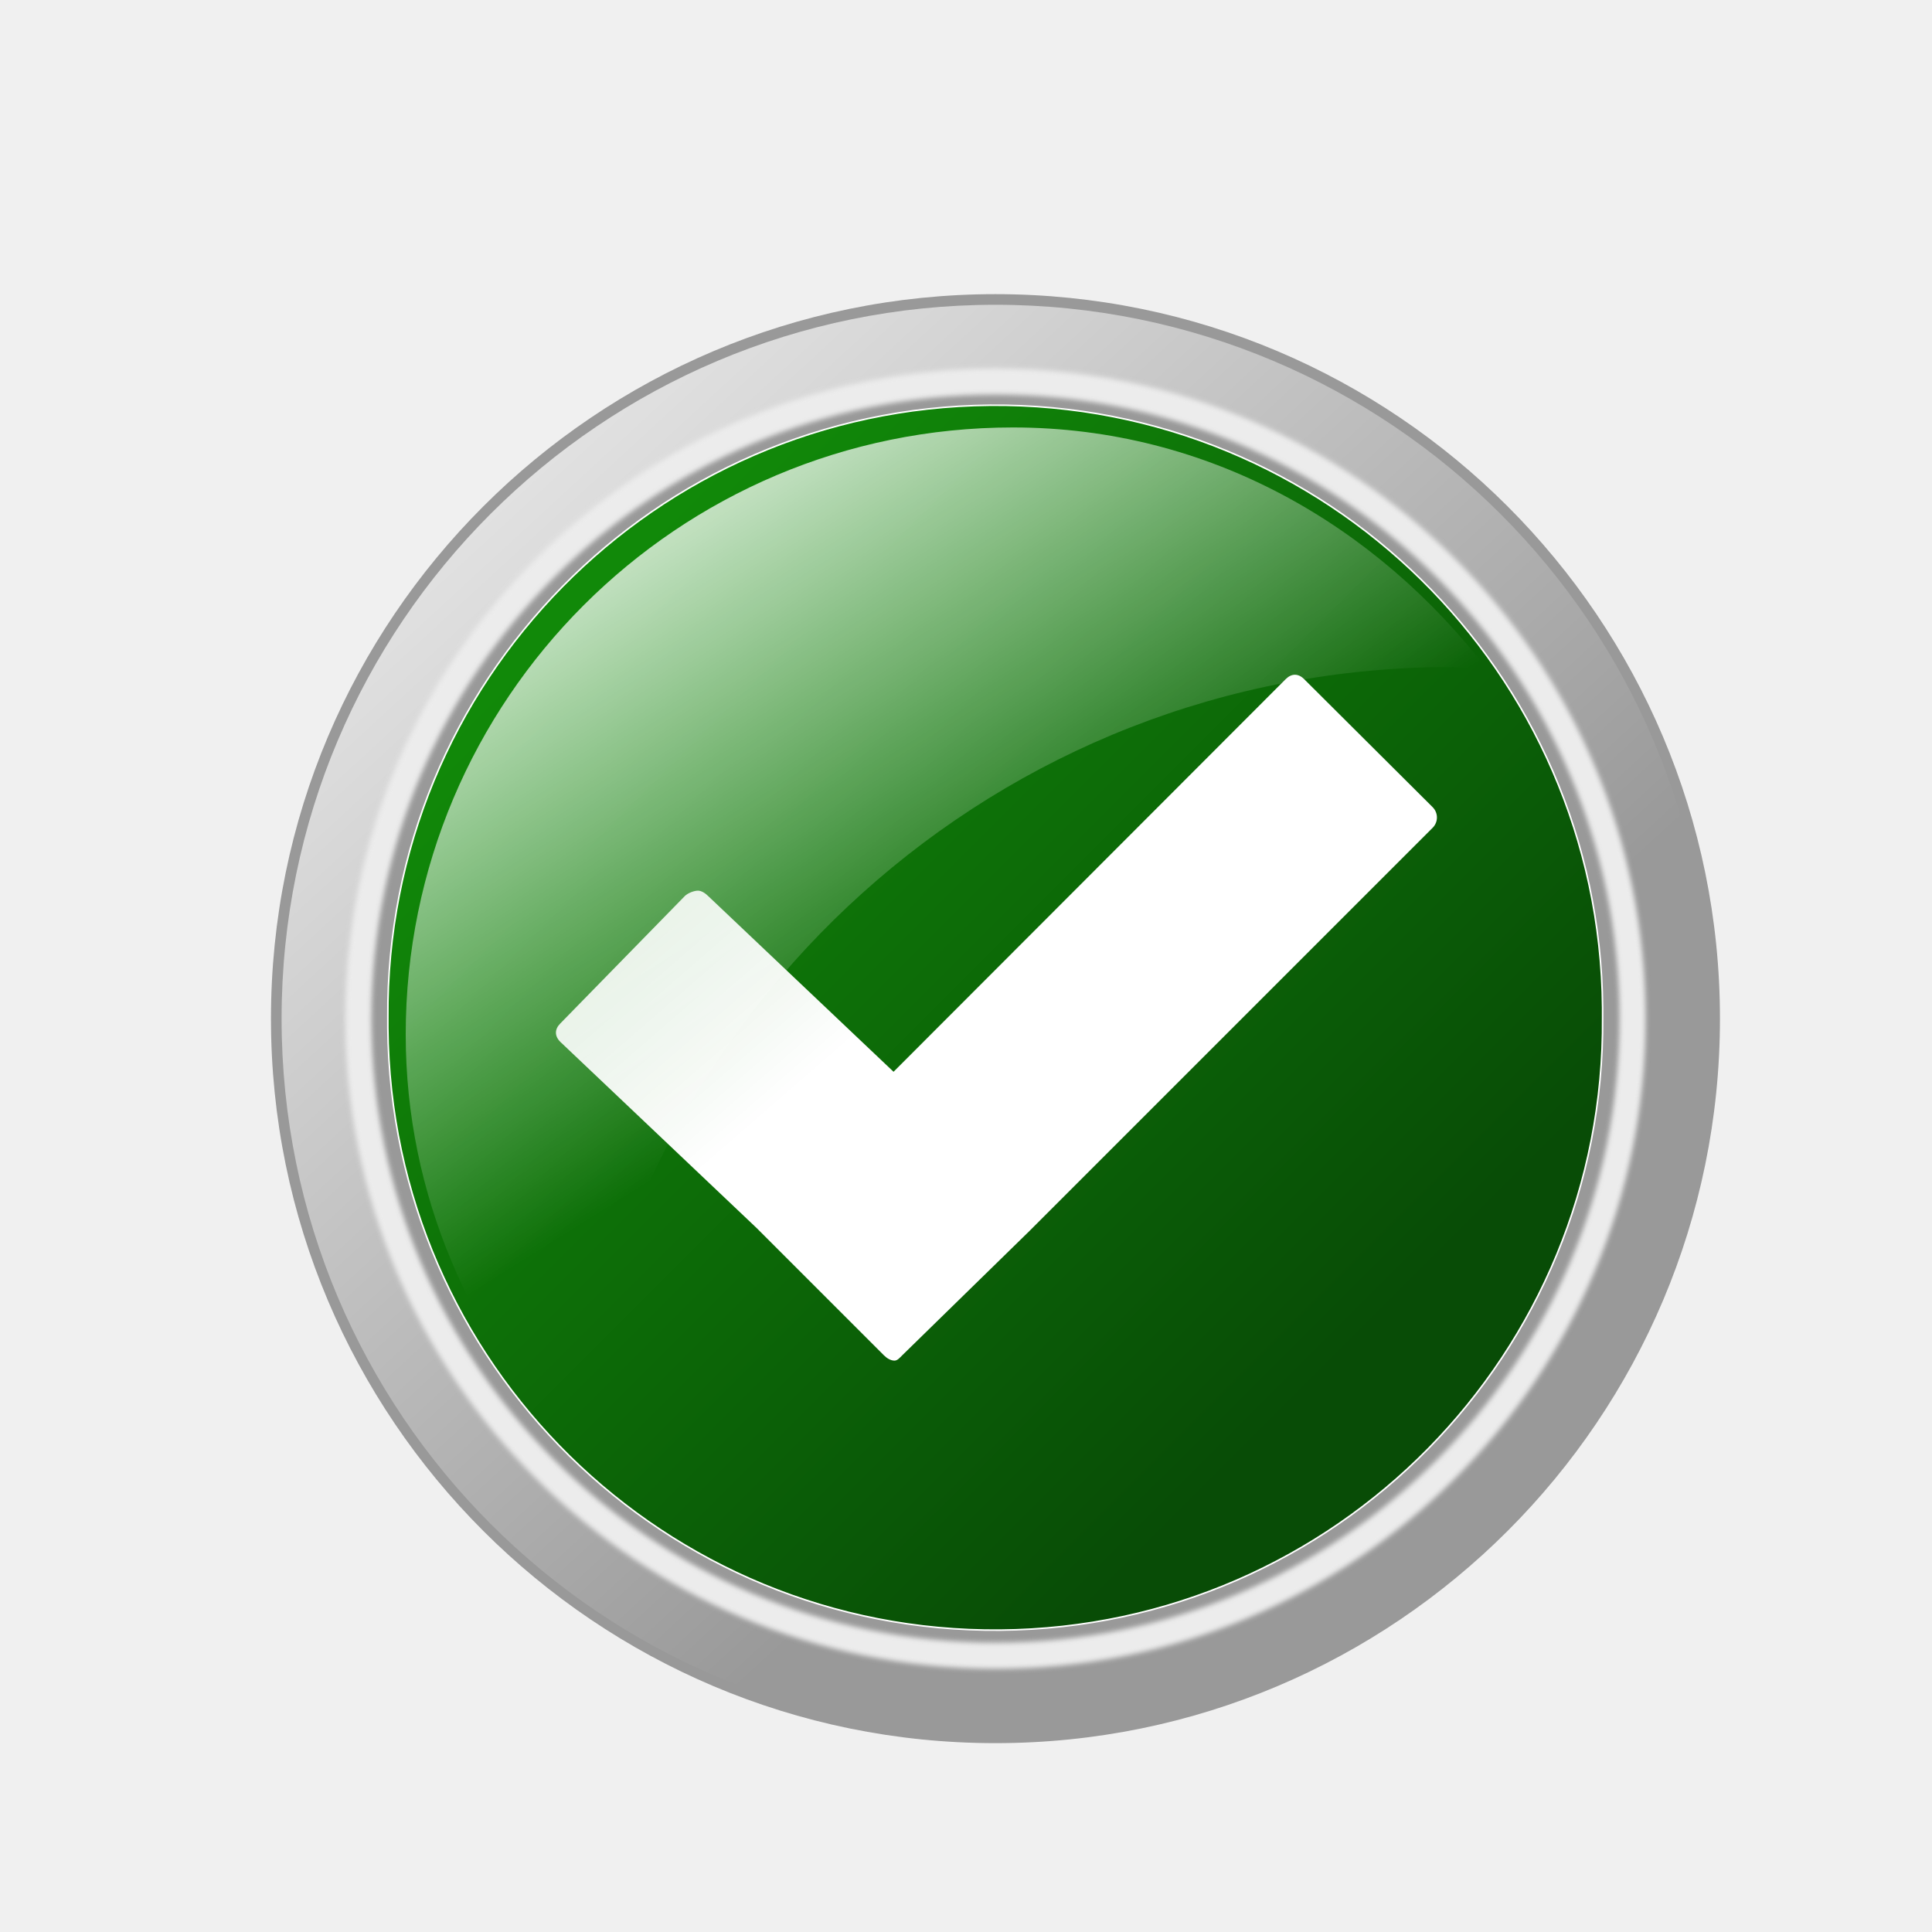
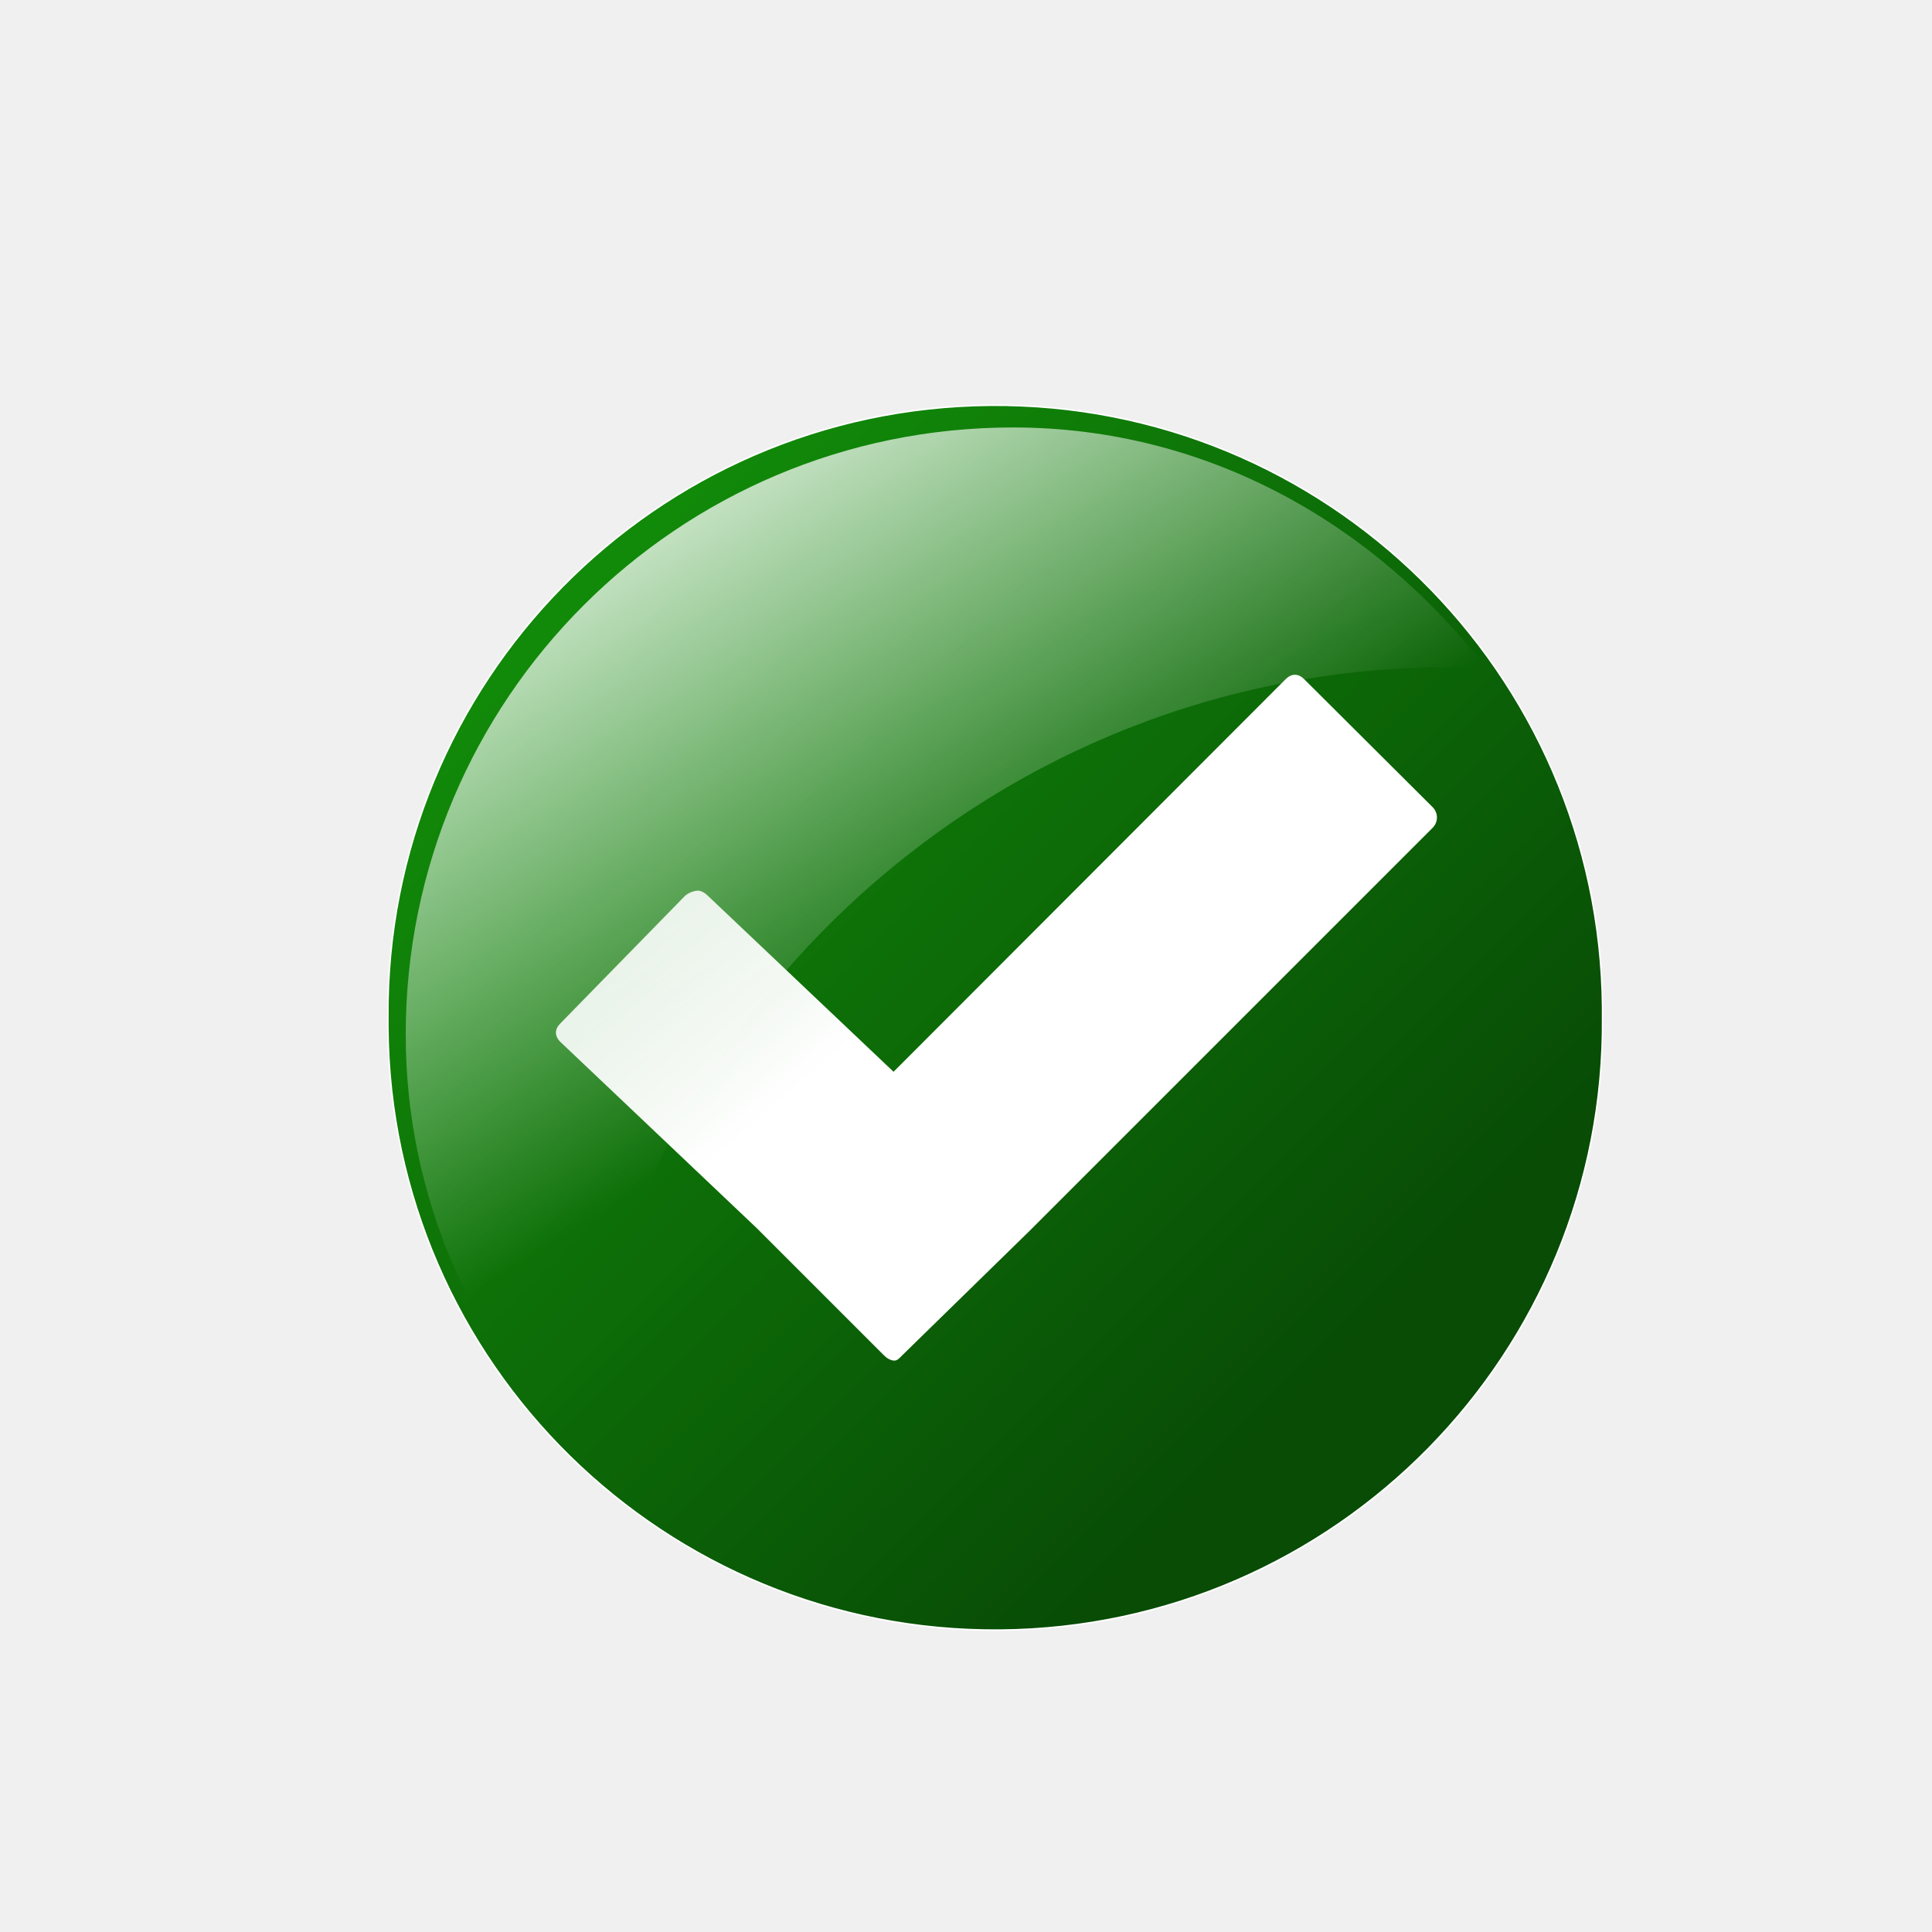
<svg xmlns="http://www.w3.org/2000/svg" version="1.1" id="Camada_1" x="0px" y="0px" viewBox="0 0 400 400" style="enable-background:new 0 0 400 400;" xml:space="preserve">
  <style type="text/css">
- 	.st0{fill:#999999;}
- 	.st1{fill:url(#SVGID_1_);}
- 	.st2{filter:url(#b);}
- 	.st3{fill:#ECECEC;}
- 	.st4{fill:url(#SVGID_2_);stroke:#FFFFFF;stroke-width:0.325;}
- 	.st5{fill:url(#SVGID_3_);}
- 	.st6{fill:url(#SVGID_4_);}
+ 	.st0{fill:url(#SVGID_1_);stroke:#FFFFFF;stroke-width:0.325;}
+ 	.st1{fill:url(#SVGID_2_);}
+ 	.st2{fill:url(#SVGID_3_);}
</style>
-   <filter id="b">
-     <feGaussianBlur stdDeviation=".53" />
-   </filter>
-   <path class="st0" d="M356.1,210.9c0,82.8-67.2,150-150,150s-150-67.2-150-150s67.2-150,150-150S356.1,128.1,356.1,210.9z" />
-   <linearGradient id="SVGID_1_" gradientUnits="userSpaceOnUse" x1="183.715" y1="258.283" x2="257.775" y2="177.893" gradientTransform="matrix(2.7878 0 0 -2.7878 -467.277 755.951)">
+   <linearGradient id="SVGID_1_" gradientUnits="userSpaceOnUse" x1="265.205" y1="175.498" x2="302.753" y2="137.928" gradientTransform="matrix(4.1839 0 0 -4.1839 -989.3583 859.028)">
+     <stop offset="0" style="stop-color:#118909" />
+     <stop offset="1" style="stop-color:#084C06" />
+   </linearGradient>
+   <path class="st0" d="M331.8,210.7c0.6,69.4-55.2,126.2-124.7,126.8c-69.4,0.6-126.2-55.2-126.8-124.7c0-0.7,0-1.4,0-2.1  C79.8,141.2,135.6,84.5,205,83.9c69.4-0.6,126.2,55.2,126.8,124.7C331.8,209.3,331.8,210,331.8,210.7z" />
+   <linearGradient id="SVGID_2_" gradientUnits="userSpaceOnUse" x1="169.681" y1="242.981" x2="242.4" y2="159.161" gradientTransform="matrix(0.8907 0 0 -0.8907 -10.6021 332.0751)">
+     <stop offset="0" style="stop-color:#FFFFFF;stop-opacity:0.727" />
+     <stop offset="1" style="stop-color:#FFFFFF" />
+   </linearGradient>
+   <path class="st1" d="M144.5,184.4c-0.8,0-2.1,0.5-2.7,1.1l-25.8,26.4c-1.2,1.2-1.2,2.6,0,3.8l40.6,38.5l26.4,26.4  c0.6,0.6,1.4,1.1,2.2,1.1c0.6,0,1.1-0.6,1.6-1.1l26.4-25.8l83.4-83.4c1.2-1.2,1.2-3.1,0-4.3L270,140.6c-1.2-1.2-2.6-1.2-3.8,0  L185,221.9l-38.4-36.4C146,184.9,145.2,184.4,144.5,184.4L144.5,184.4z" />
+   <linearGradient id="SVGID_3_" gradientUnits="userSpaceOnUse" x1="250.542" y1="178.423" x2="268.88" y2="150.84" gradientTransform="matrix(4.7173 0 0 -4.4513 -1067.301 874.4293)">
    <stop offset="0" style="stop-color:#FFFFFF" />
    <stop offset="1" style="stop-color:#FFFFFF;stop-opacity:0" />
  </linearGradient>
-   <path class="st1" d="M354,210.9c0,81.7-66.2,147.9-147.9,147.9S58.3,292.6,58.3,210.9S124.5,63.1,206.1,63.1S354,129.3,354,210.9z" />
-   <g class="st2">
-     <circle class="st3" cx="206.1" cy="210.9" r="134.6" />
-   </g>
-   <g class="st2">
-     <circle class="st0" cx="206.1" cy="210.9" r="129.2" />
-   </g>
-   <linearGradient id="SVGID_2_" gradientUnits="userSpaceOnUse" x1="265.205" y1="175.498" x2="302.753" y2="137.928" gradientTransform="matrix(4.1839 0 0 -4.1839 -989.3583 859.028)">
-     <stop offset="0" style="stop-color:#118909" />
-     <stop offset="1" style="stop-color:#084C06" />
-   </linearGradient>
-   <path class="st4" d="M331.8,210.7c0.6,69.4-55.2,126.2-124.7,126.8c-69.4,0.6-126.2-55.2-126.8-124.7c0-0.7,0-1.4,0-2.1  C79.8,141.2,135.6,84.5,205,83.9c69.4-0.6,126.2,55.2,126.8,124.7C331.8,209.3,331.8,210,331.8,210.7z" />
-   <linearGradient id="SVGID_3_" gradientUnits="userSpaceOnUse" x1="169.681" y1="242.981" x2="242.4" y2="159.161" gradientTransform="matrix(0.8907 0 0 -0.8907 -10.6021 332.0751)">
-     <stop offset="0" style="stop-color:#FFFFFF;stop-opacity:0.727" />
-     <stop offset="1" style="stop-color:#FFFFFF" />
-   </linearGradient>
-   <path class="st5" d="M144.5,184.4c-0.8,0-2.1,0.5-2.7,1.1l-25.8,26.4c-1.2,1.2-1.2,2.6,0,3.8l40.6,38.5l26.4,26.4  c0.6,0.6,1.4,1.1,2.2,1.1c0.6,0,1.1-0.6,1.6-1.1l26.4-25.8l83.4-83.4c1.2-1.2,1.2-3.1,0-4.3L270,140.6c-1.2-1.2-2.6-1.2-3.8,0  L185,221.9l-38.4-36.4C146,184.9,145.2,184.4,144.5,184.4L144.5,184.4z" />
-   <linearGradient id="SVGID_4_" gradientUnits="userSpaceOnUse" x1="250.542" y1="178.423" x2="268.88" y2="150.84" gradientTransform="matrix(4.7173 0 0 -4.4513 -1067.301 874.4293)">
-     <stop offset="0" style="stop-color:#FFFFFF" />
-     <stop offset="1" style="stop-color:#FFFFFF;stop-opacity:0" />
-   </linearGradient>
-   <path class="st6" d="M209.7,88.5C140.3,88.5,84,144.8,84,214.2c0,33.3,13.6,63.1,34.8,85.7c11-91,87.8-161.8,181.8-161.8  c2.5,0,4.9,0.5,7.4,0.6C285,108.8,250.3,88.5,209.7,88.5L209.7,88.5z" />
+   <path class="st2" d="M209.7,88.5C140.3,88.5,84,144.8,84,214.2c0,33.3,13.6,63.1,34.8,85.7c11-91,87.8-161.8,181.8-161.8  c2.5,0,4.9,0.5,7.4,0.6C285,108.8,250.3,88.5,209.7,88.5L209.7,88.5z" />
</svg>
